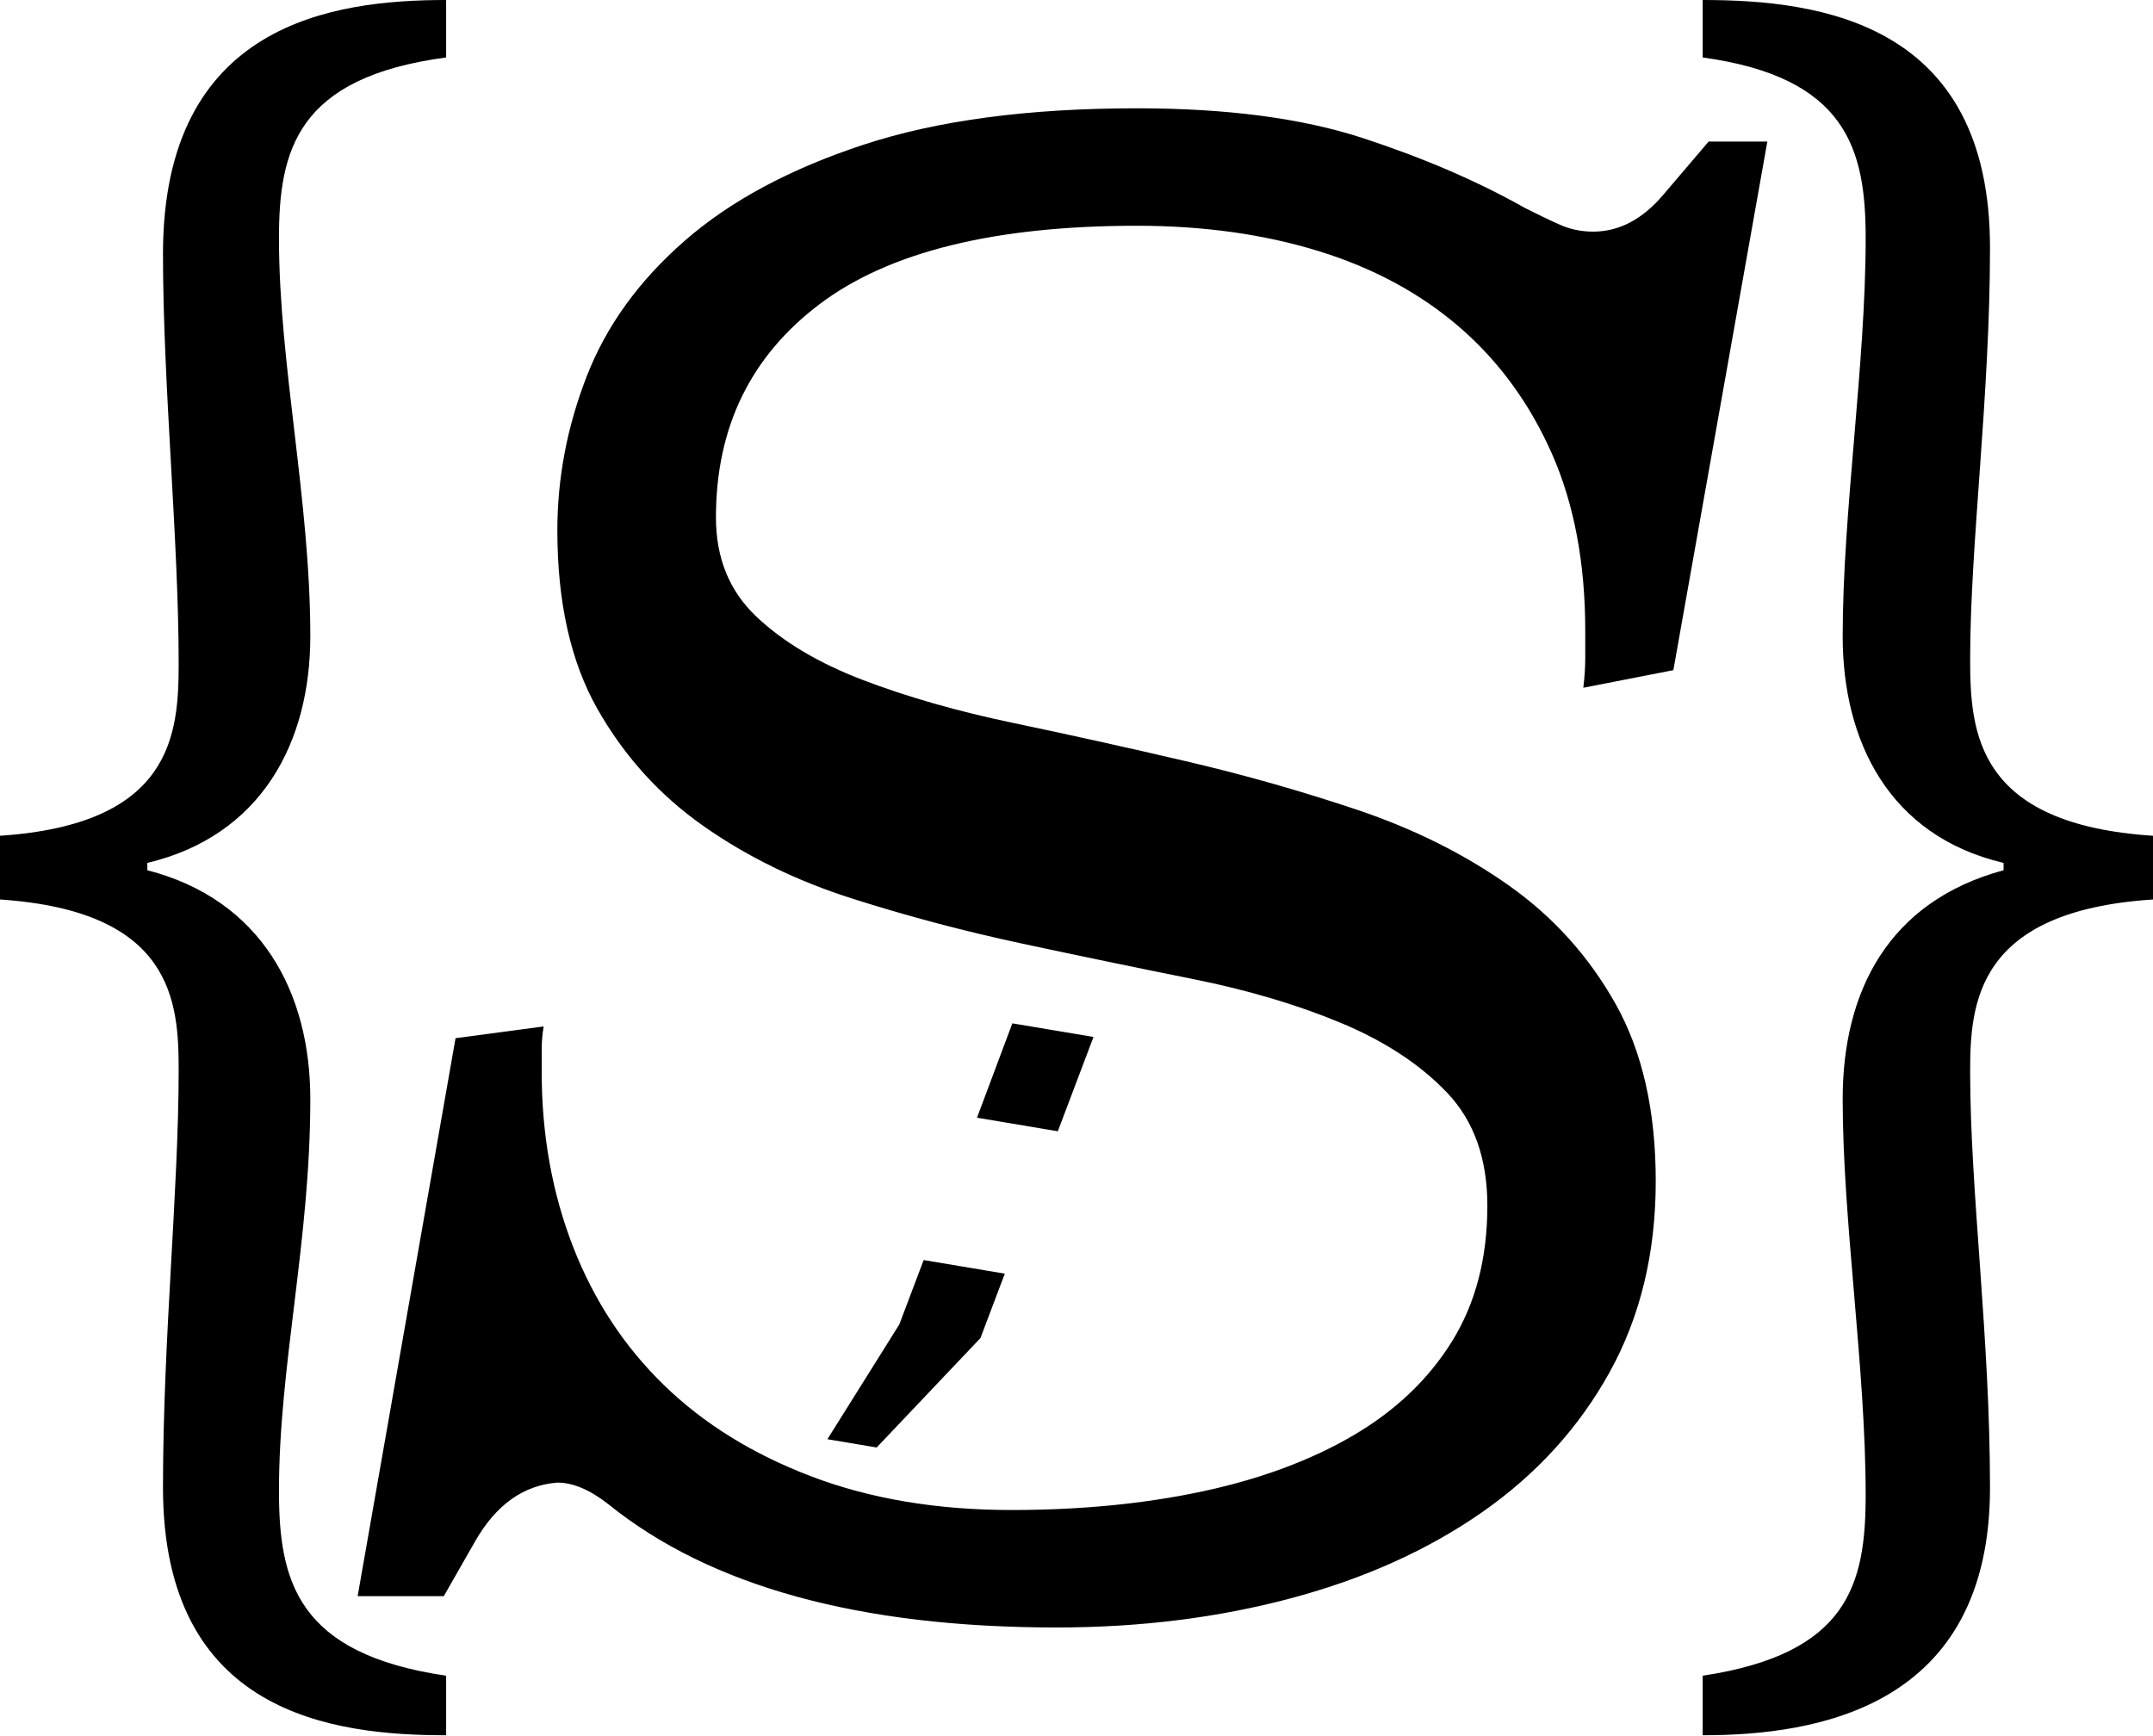
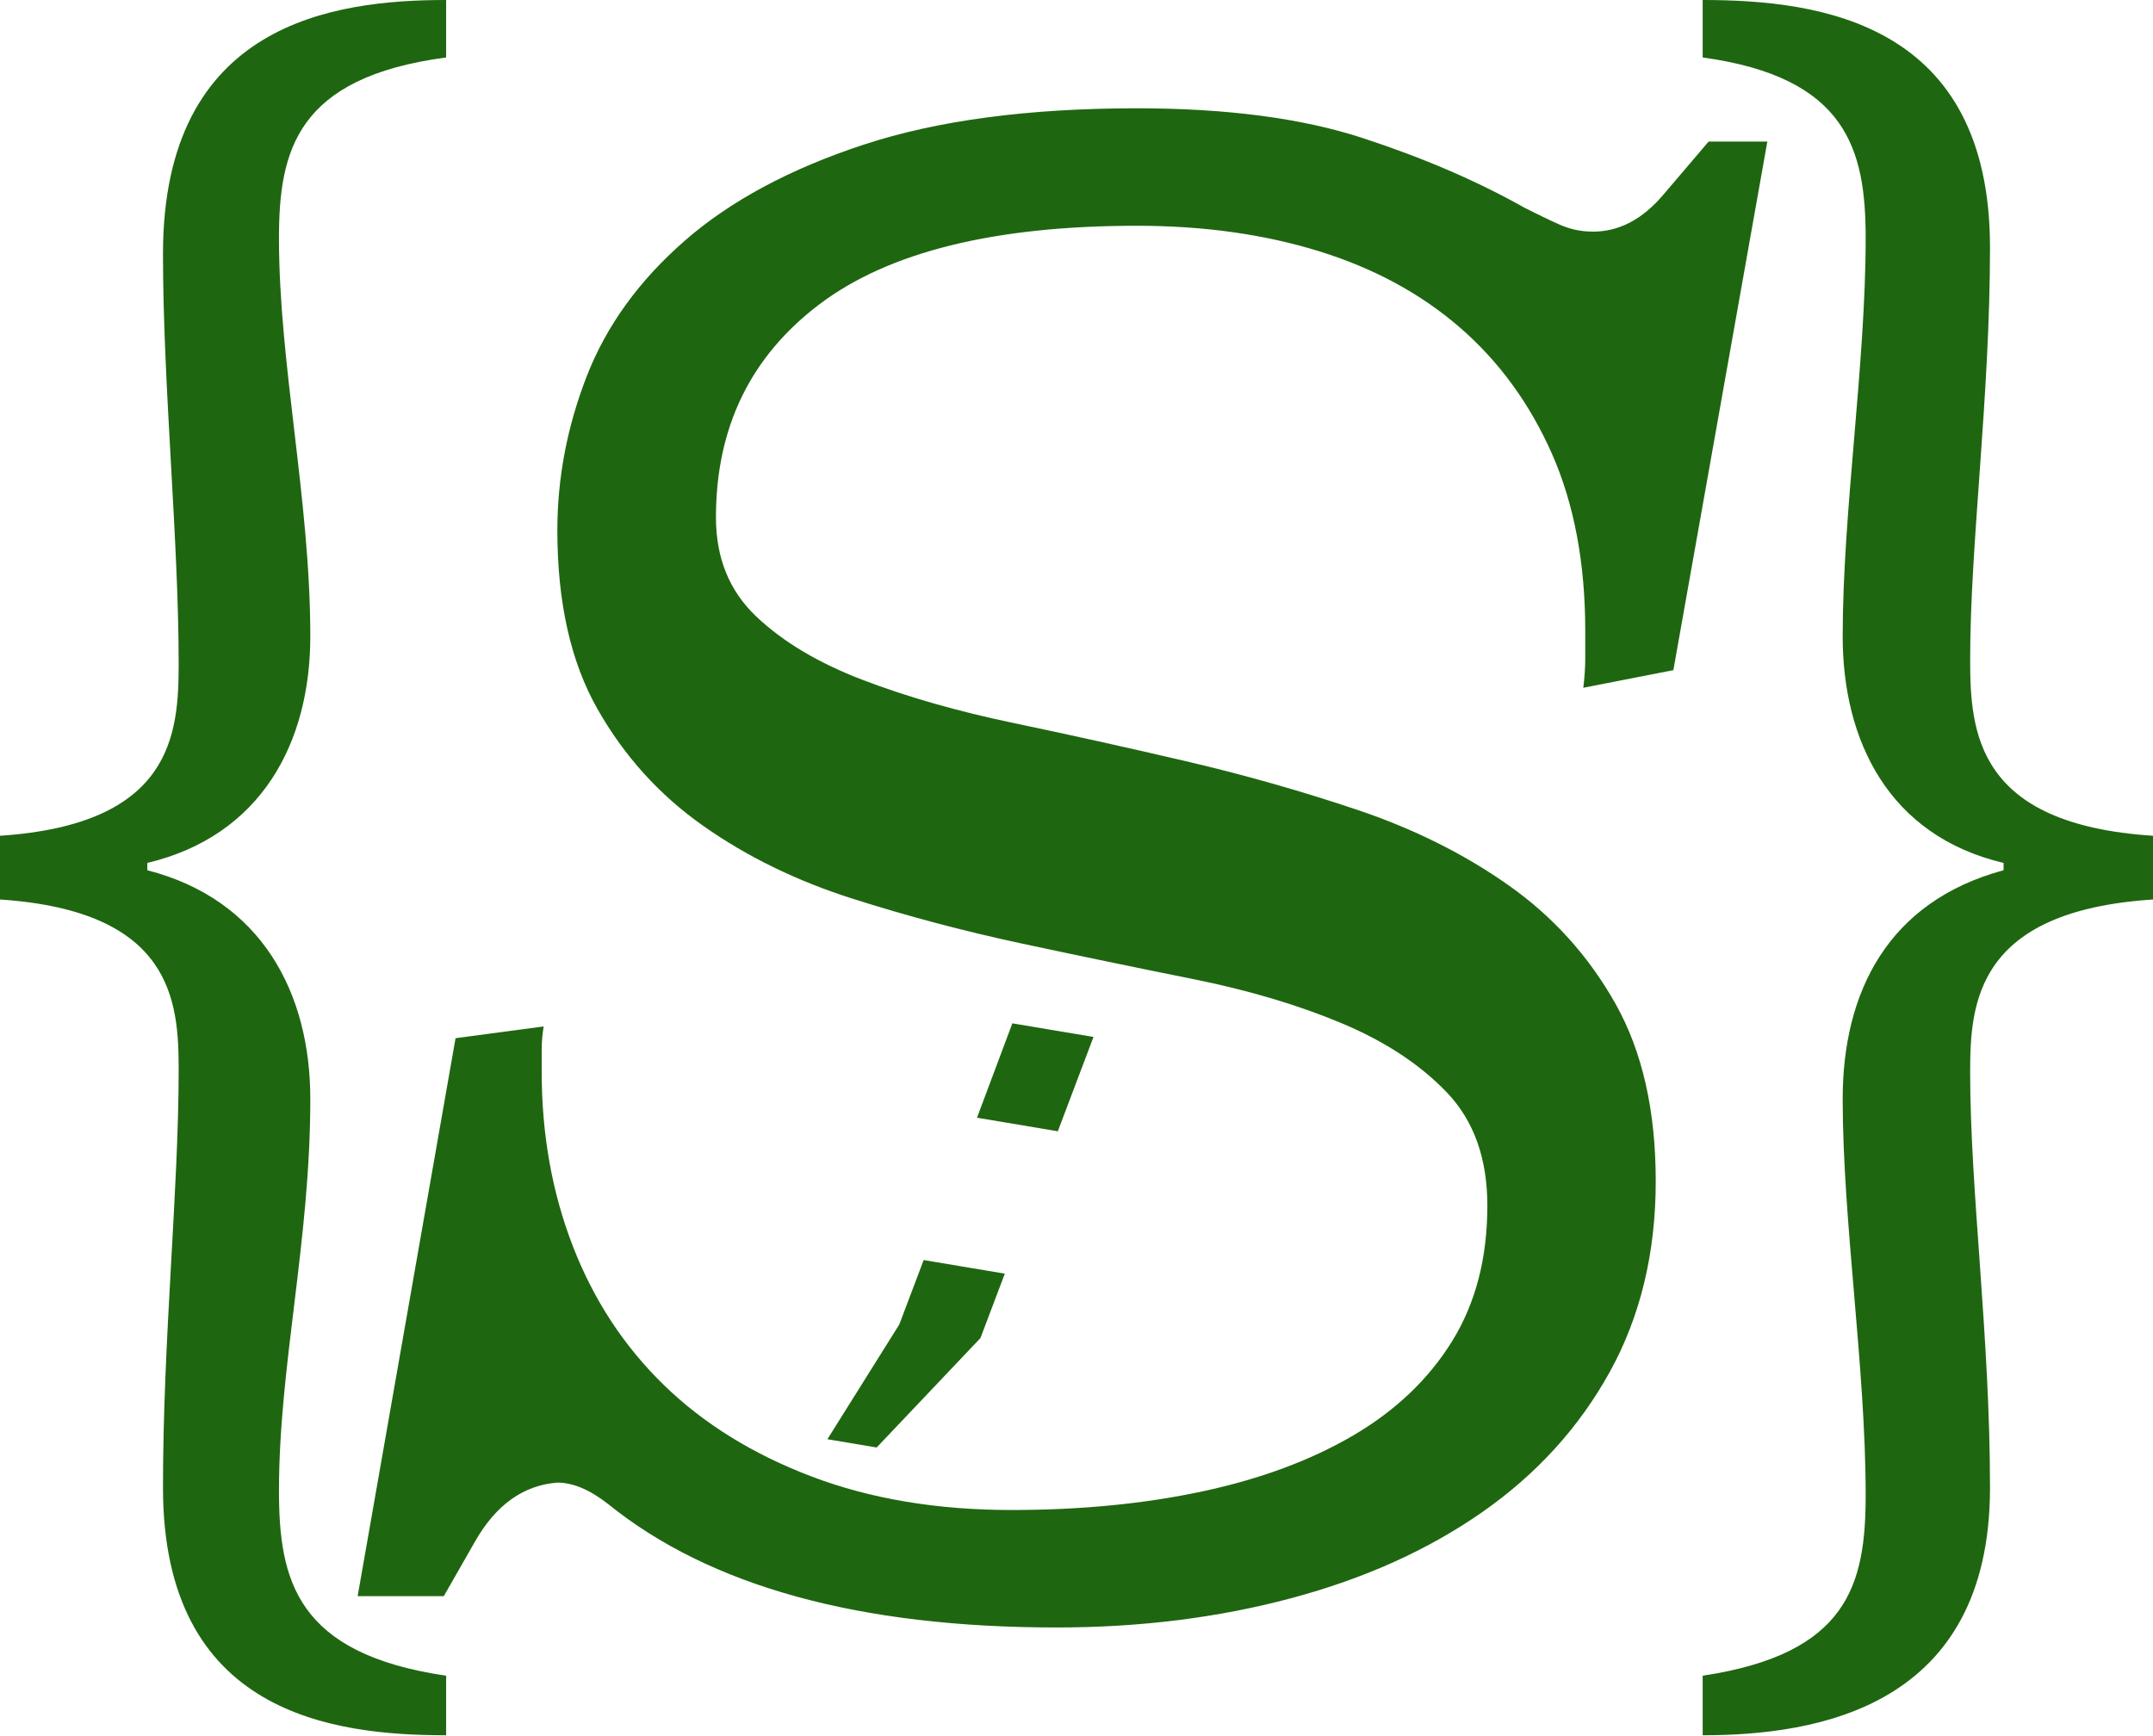
<svg xmlns="http://www.w3.org/2000/svg" preserveAspectRatio="xMidYMid" width="804.94" height="648.841" viewBox="0 0 804.94 648.841">
  <defs>
    <style>
      .cls-1 {
-         fill: #000;
+         fill: rgb(31, 102, 16);
        fill-rule: evenodd;
      }
    </style>
  </defs>
  <path d="M736.578,400.781 C736.578,445.312 744.000,499.609 744.000,556.250 C744.000,638.281 679.547,648.828 636.578,648.828 L636.578,626.562 C690.875,618.359 697.516,592.578 697.516,558.984 C697.516,511.328 688.922,456.640 688.922,410.937 C688.922,371.093 705.719,337.109 749.078,325.390 L749.078,322.656 C706.109,312.500 688.922,276.953 688.922,237.890 C688.922,191.406 697.516,136.328 697.516,89.062 C697.516,55.859 690.484,28.906 636.578,21.484 L636.578,-0.000 C680.719,-0.000 744.000,8.594 744.000,92.578 C744.000,148.437 736.578,203.515 736.578,246.484 C736.578,273.828 738.922,308.203 804.938,312.500 L804.938,336.328 C738.922,340.625 736.578,375.000 736.578,400.781 ZM408.828,387.721 L395.488,422.988 L365.271,417.921 L378.490,382.634 L408.828,387.721 ZM327.762,541.223 L309.342,538.134 L336.216,495.235 L345.330,471.142 L375.668,476.229 L366.554,500.322 L327.762,541.223 ZM660.754,52.936 L625.618,250.576 L591.946,257.164 C592.427,253.264 592.678,249.604 592.678,246.184 C592.678,242.776 592.678,239.356 592.678,235.936 C592.678,210.568 588.527,188.482 580.234,169.690 C571.931,150.910 560.470,135.172 545.830,122.476 C531.190,109.792 513.622,100.276 493.126,93.928 C472.630,87.592 449.938,84.412 425.050,84.412 C371.855,84.412 332.327,94.180 306.466,113.692 C280.595,133.216 267.670,159.808 267.670,193.480 C267.670,208.612 272.669,220.930 282.676,230.446 C292.673,239.962 305.975,247.900 322.570,254.236 C339.155,260.584 357.947,265.948 378.934,270.340 C399.911,274.732 421.390,279.490 443.350,284.614 C465.310,289.738 486.779,295.846 507.766,302.914 C528.743,309.994 547.535,319.384 564.130,331.096 C580.715,342.808 594.017,357.574 604.024,375.382 C614.021,393.202 619.030,415.276 619.030,441.628 C619.030,468.472 613.289,492.262 601.828,512.998 C590.357,533.746 574.493,551.188 554.248,565.336 C533.993,579.496 510.203,590.224 482.878,597.544 C455.543,604.864 426.263,608.524 395.038,608.524 C321.347,608.524 265.474,593.152 227.410,562.408 C220.571,557.044 214.234,554.356 208.378,554.356 C195.683,555.340 185.435,562.660 177.634,576.316 L165.922,596.812 L133.714,596.812 L170.314,388.192 L203.254,383.800 C202.763,386.751 202.522,389.691 202.522,392.630 C202.522,395.569 202.522,398.257 202.522,400.705 C202.522,424.220 206.423,446.032 214.234,466.116 C222.035,486.212 233.381,503.482 248.272,517.939 C263.153,532.396 281.578,543.788 303.538,552.114 C325.498,560.441 350.386,564.604 378.202,564.604 C404.063,564.604 427.853,562.282 449.572,557.639 C471.281,552.995 490.073,546.018 505.936,536.720 C521.789,527.421 534.118,515.675 542.902,501.481 C551.686,487.287 556.078,470.405 556.078,450.824 C556.078,433.210 551.069,419.142 541.072,408.620 C531.065,398.097 517.889,389.416 501.544,382.565 C485.189,375.714 466.649,370.213 445.912,366.049 C425.165,361.886 403.937,357.483 382.228,352.839 C360.509,348.195 339.281,342.568 318.544,335.957 C297.797,329.346 279.257,320.299 262.912,308.793 C246.557,297.287 233.381,282.727 223.384,265.113 C213.377,247.500 208.378,225.231 208.378,198.318 C208.378,178.737 212.038,159.534 219.358,140.696 C226.678,121.859 238.871,104.977 255.958,90.051 C273.035,75.125 295.361,63.138 322.936,54.080 C350.501,45.021 384.539,40.492 425.050,40.492 C458.722,40.492 486.904,44.221 509.596,51.655 C532.288,59.090 552.418,67.771 569.986,77.687 C574.859,80.169 579.251,82.273 583.162,84.012 C587.063,85.750 591.214,86.608 595.606,86.608 C605.363,86.608 614.147,81.976 621.958,72.700 L638.794,52.936 L660.754,52.936 ZM104.297,89.062 C104.297,136.328 116.016,187.109 116.016,237.890 C116.016,277.734 97.656,312.500 55.078,322.656 L55.078,325.390 C97.656,336.328 116.016,371.093 116.016,410.937 C116.016,464.062 104.297,510.547 104.297,557.422 C104.297,591.015 110.937,618.359 166.797,626.562 L166.797,648.828 C124.609,648.828 60.937,641.015 60.937,556.250 C60.937,500.390 66.797,445.312 66.797,400.000 C66.797,374.218 64.453,340.625 -0.000,336.328 L-0.000,312.500 C64.453,308.203 66.797,274.609 66.797,248.047 C66.797,201.562 60.937,144.140 60.937,94.922 C60.937,8.594 124.609,-0.000 166.797,-0.000 L166.797,21.484 C110.937,28.906 104.297,56.250 104.297,89.062 Z" class="cls-1" />
</svg>
